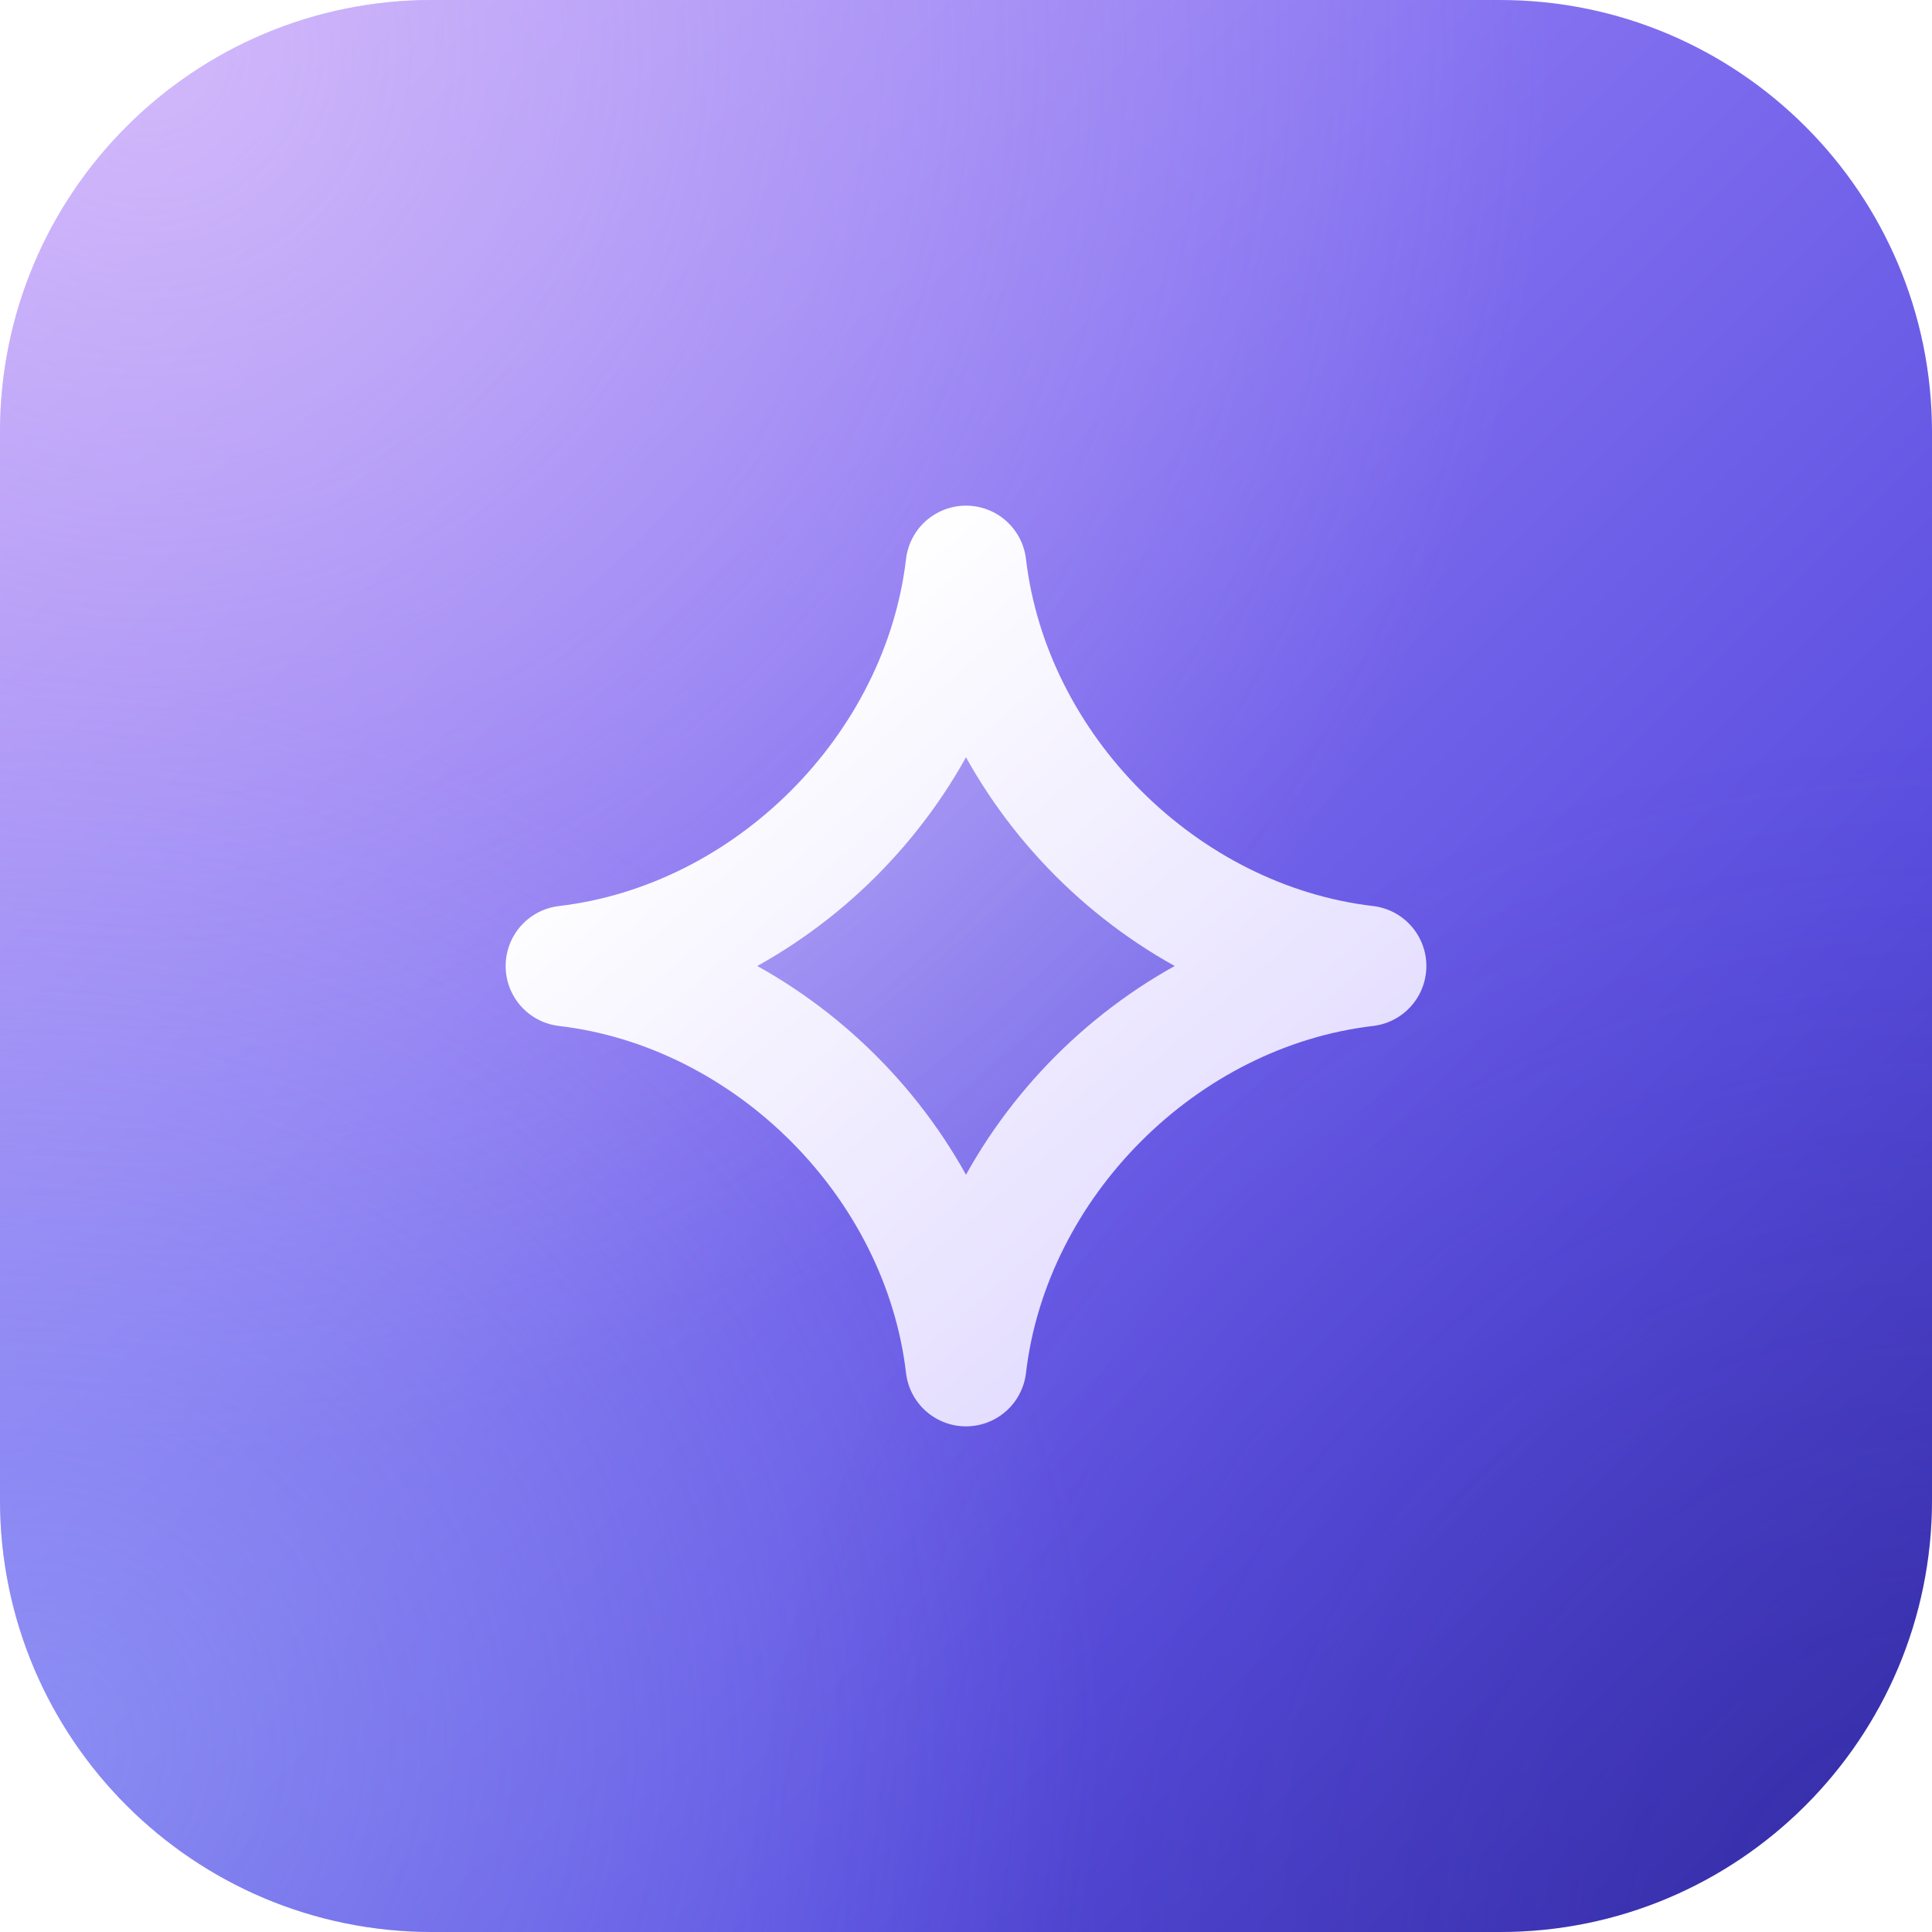
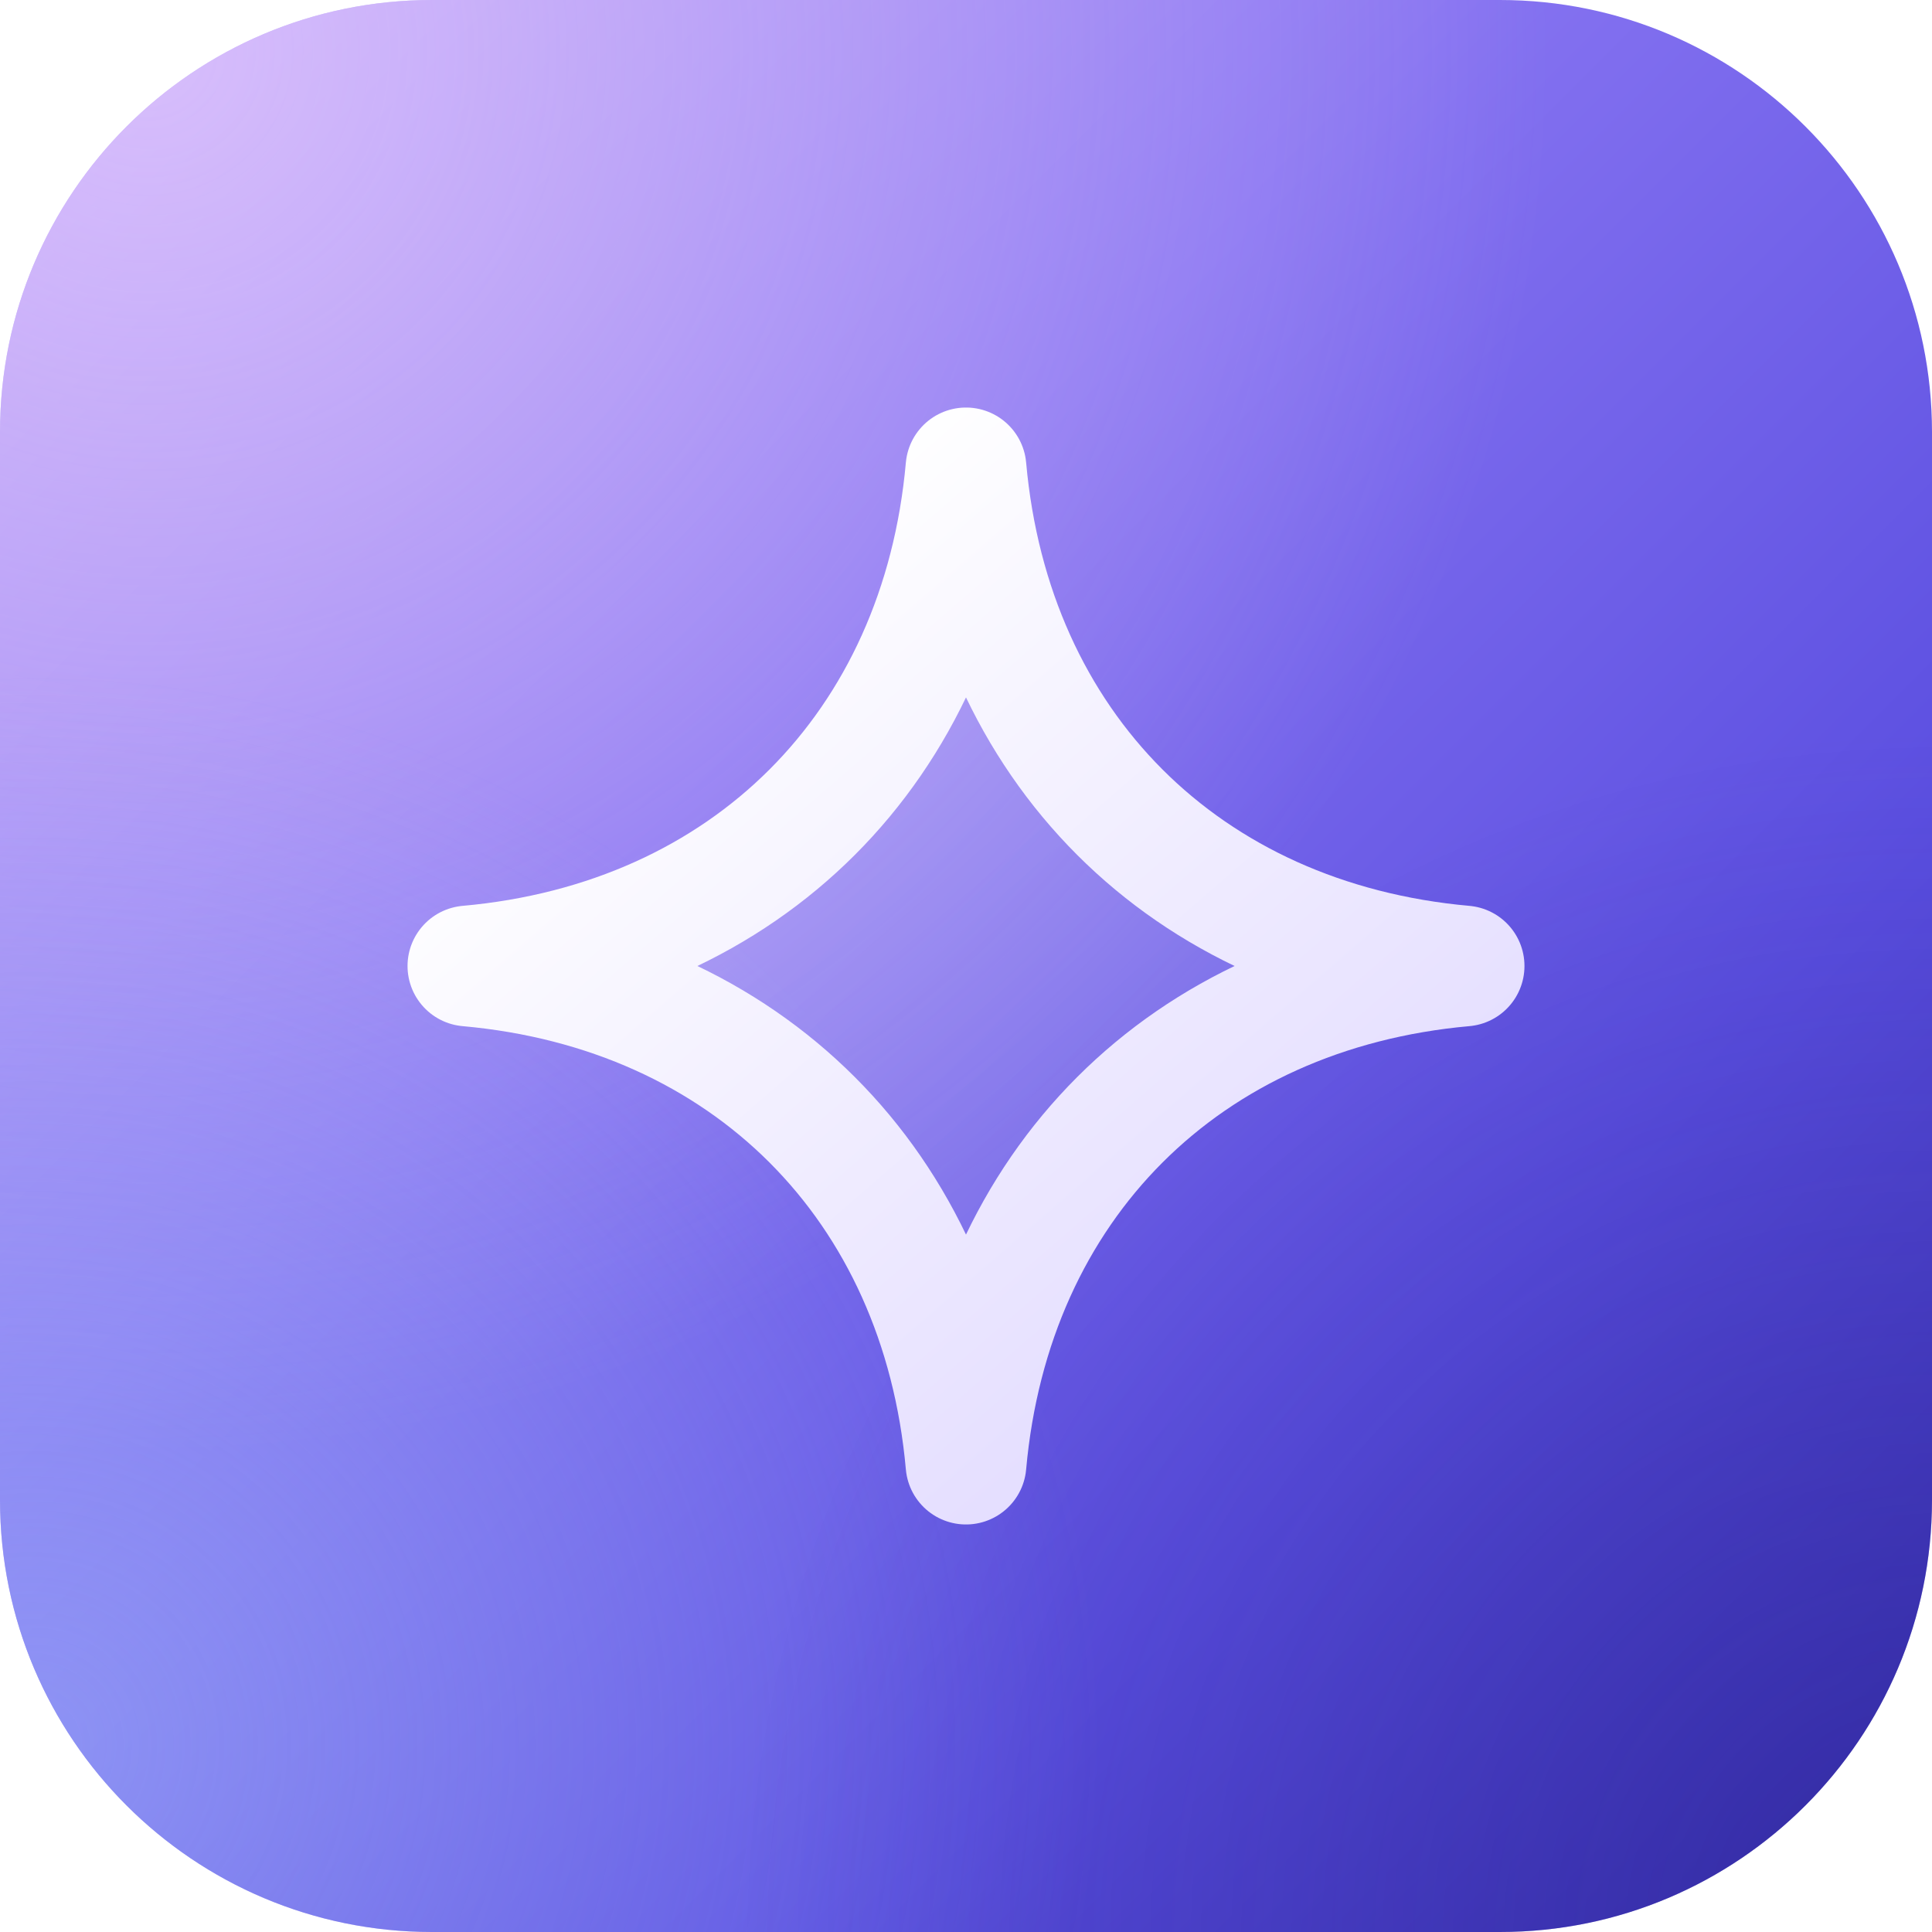
<svg xmlns="http://www.w3.org/2000/svg" viewBox="0 0 1024 1024" width="1024" height="1024">
  <defs>
    <linearGradient id="base" x1="0" y1="0" x2="1" y2="1">
      <stop offset="0" stop-color="#b39af7" />
      <stop offset="0.38" stop-color="#8673f1" />
      <stop offset="0.72" stop-color="#5a4ee0" />
      <stop offset="1" stop-color="#3a31b3" />
    </linearGradient>
    <radialGradient id="glowTL" cx="0.08" cy="0.03" r="0.72">
-       <stop offset="0" stop-color="#f7dcff" stop-opacity="0.5" />
+       <stop offset="0" stop-color="#f7dcff" stop-opacity="0.58" />
      <stop offset="1" stop-color="#f7dcff" stop-opacity="0" />
    </radialGradient>
    <radialGradient id="sky" cx="0.02" cy="0.9" r="0.55">
-       <stop offset="0" stop-color="#9fbcfb" stop-opacity="0.42" />
+       <stop offset="0" stop-color="#9fbcfb" stop-opacity="0.5" />
      <stop offset="1" stop-color="#9fbcfb" stop-opacity="0" />
    </radialGradient>
    <radialGradient id="deep" cx="1" cy="1" r="0.62">
-       <stop offset="0" stop-color="#26208a" stop-opacity="0.4" />
+       <stop offset="0" stop-color="#26208a" stop-opacity="0.47" />
      <stop offset="1" stop-color="#26208a" stop-opacity="0" />
    </radialGradient>
    <linearGradient id="line" x1="0.2" y1="0.15" x2="0.85" y2="0.9">
      <stop offset="0" stop-color="#ffffff" />
      <stop offset="1" stop-color="#e2dbff" />
    </linearGradient>
    <linearGradient id="inner" x1="0.2" y1="0.15" x2="0.85" y2="0.9">
      <stop offset="0" stop-color="#fff" stop-opacity="0.24" />
      <stop offset="1" stop-color="#fff" stop-opacity="0.08" />
    </linearGradient>
    <filter id="glow" filterUnits="userSpaceOnUse" x="0" y="0" width="1024" height="1024">
      <feGaussianBlur stdDeviation="12" />
    </filter>
    <filter id="glowWide" filterUnits="userSpaceOnUse" x="0" y="0" width="1024" height="1024">
      <feGaussianBlur stdDeviation="38" />
    </filter>
    <filter id="soft" filterUnits="userSpaceOnUse" x="0" y="0" width="1024" height="1024">
      <feGaussianBlur stdDeviation="6" />
    </filter>
    <linearGradient id="sheen" x1="0" y1="0" x2="0.62" y2="0.62">
-       <stop offset="0" stop-color="#fff" stop-opacity="0.16" />
-       <stop offset="1" stop-color="#fff" stop-opacity="0.03" />
+       <stop offset="0" stop-color="#fff" stop-opacity="0.25" />
+       <stop offset="1" stop-color="#fff" stop-opacity="0.06" />
    </linearGradient>
    <linearGradient id="edge" gradientUnits="userSpaceOnUse" x1="0" y1="706" x2="1024" y2="236">
      <stop offset="0" stop-color="#fff" stop-opacity="0" />
-       <stop offset="0.45" stop-color="#fff" stop-opacity="0.2" />
+       <stop offset="0.45" stop-color="#fff" stop-opacity="0.4" />
      <stop offset="1" stop-color="#fff" stop-opacity="0.05" />
    </linearGradient>
    <linearGradient id="rim" x1="0" y1="0" x2="0" y2="1">
      <stop offset="0" stop-color="#fff" stop-opacity="0.38" />
      <stop offset="0.5" stop-color="#fff" stop-opacity="0.06" />
      <stop offset="1" stop-color="#fff" stop-opacity="0" />
    </linearGradient>
    <clipPath id="r">
      <rect width="1024" height="1024" rx="229" />
    </clipPath>
  </defs>
  <g clip-path="url(#r)">
    <rect width="1024" height="1024" fill="url(#base)" />
    <rect width="1024" height="1024" fill="url(#glowTL)" />
    <rect width="1024" height="1024" fill="url(#sky)" />
    <rect width="1024" height="1024" fill="url(#deep)" />
-     <path d="M512 300C524.7 408.1 615.9 499.3 724 512C615.9 524.7 524.7 615.9 512 724C499.3 615.9 408.1 524.7 300 512C408.1 499.3 499.3 408.1 512 300Z" fill="url(#inner)" stroke="url(#line)" stroke-width="64" stroke-linejoin="round" />
+     <path d="M512 248C525.2 395.8 628.2 498.8 776 512C628.2 525.2 525.2 628.2 512 776C498.8 628.2 395.8 525.2 248 512C395.8 498.8 498.8 395.8 512 248Z" fill="url(#inner)" stroke="url(#line)" stroke-width="64" stroke-linejoin="round" />
  </g>
</svg>
